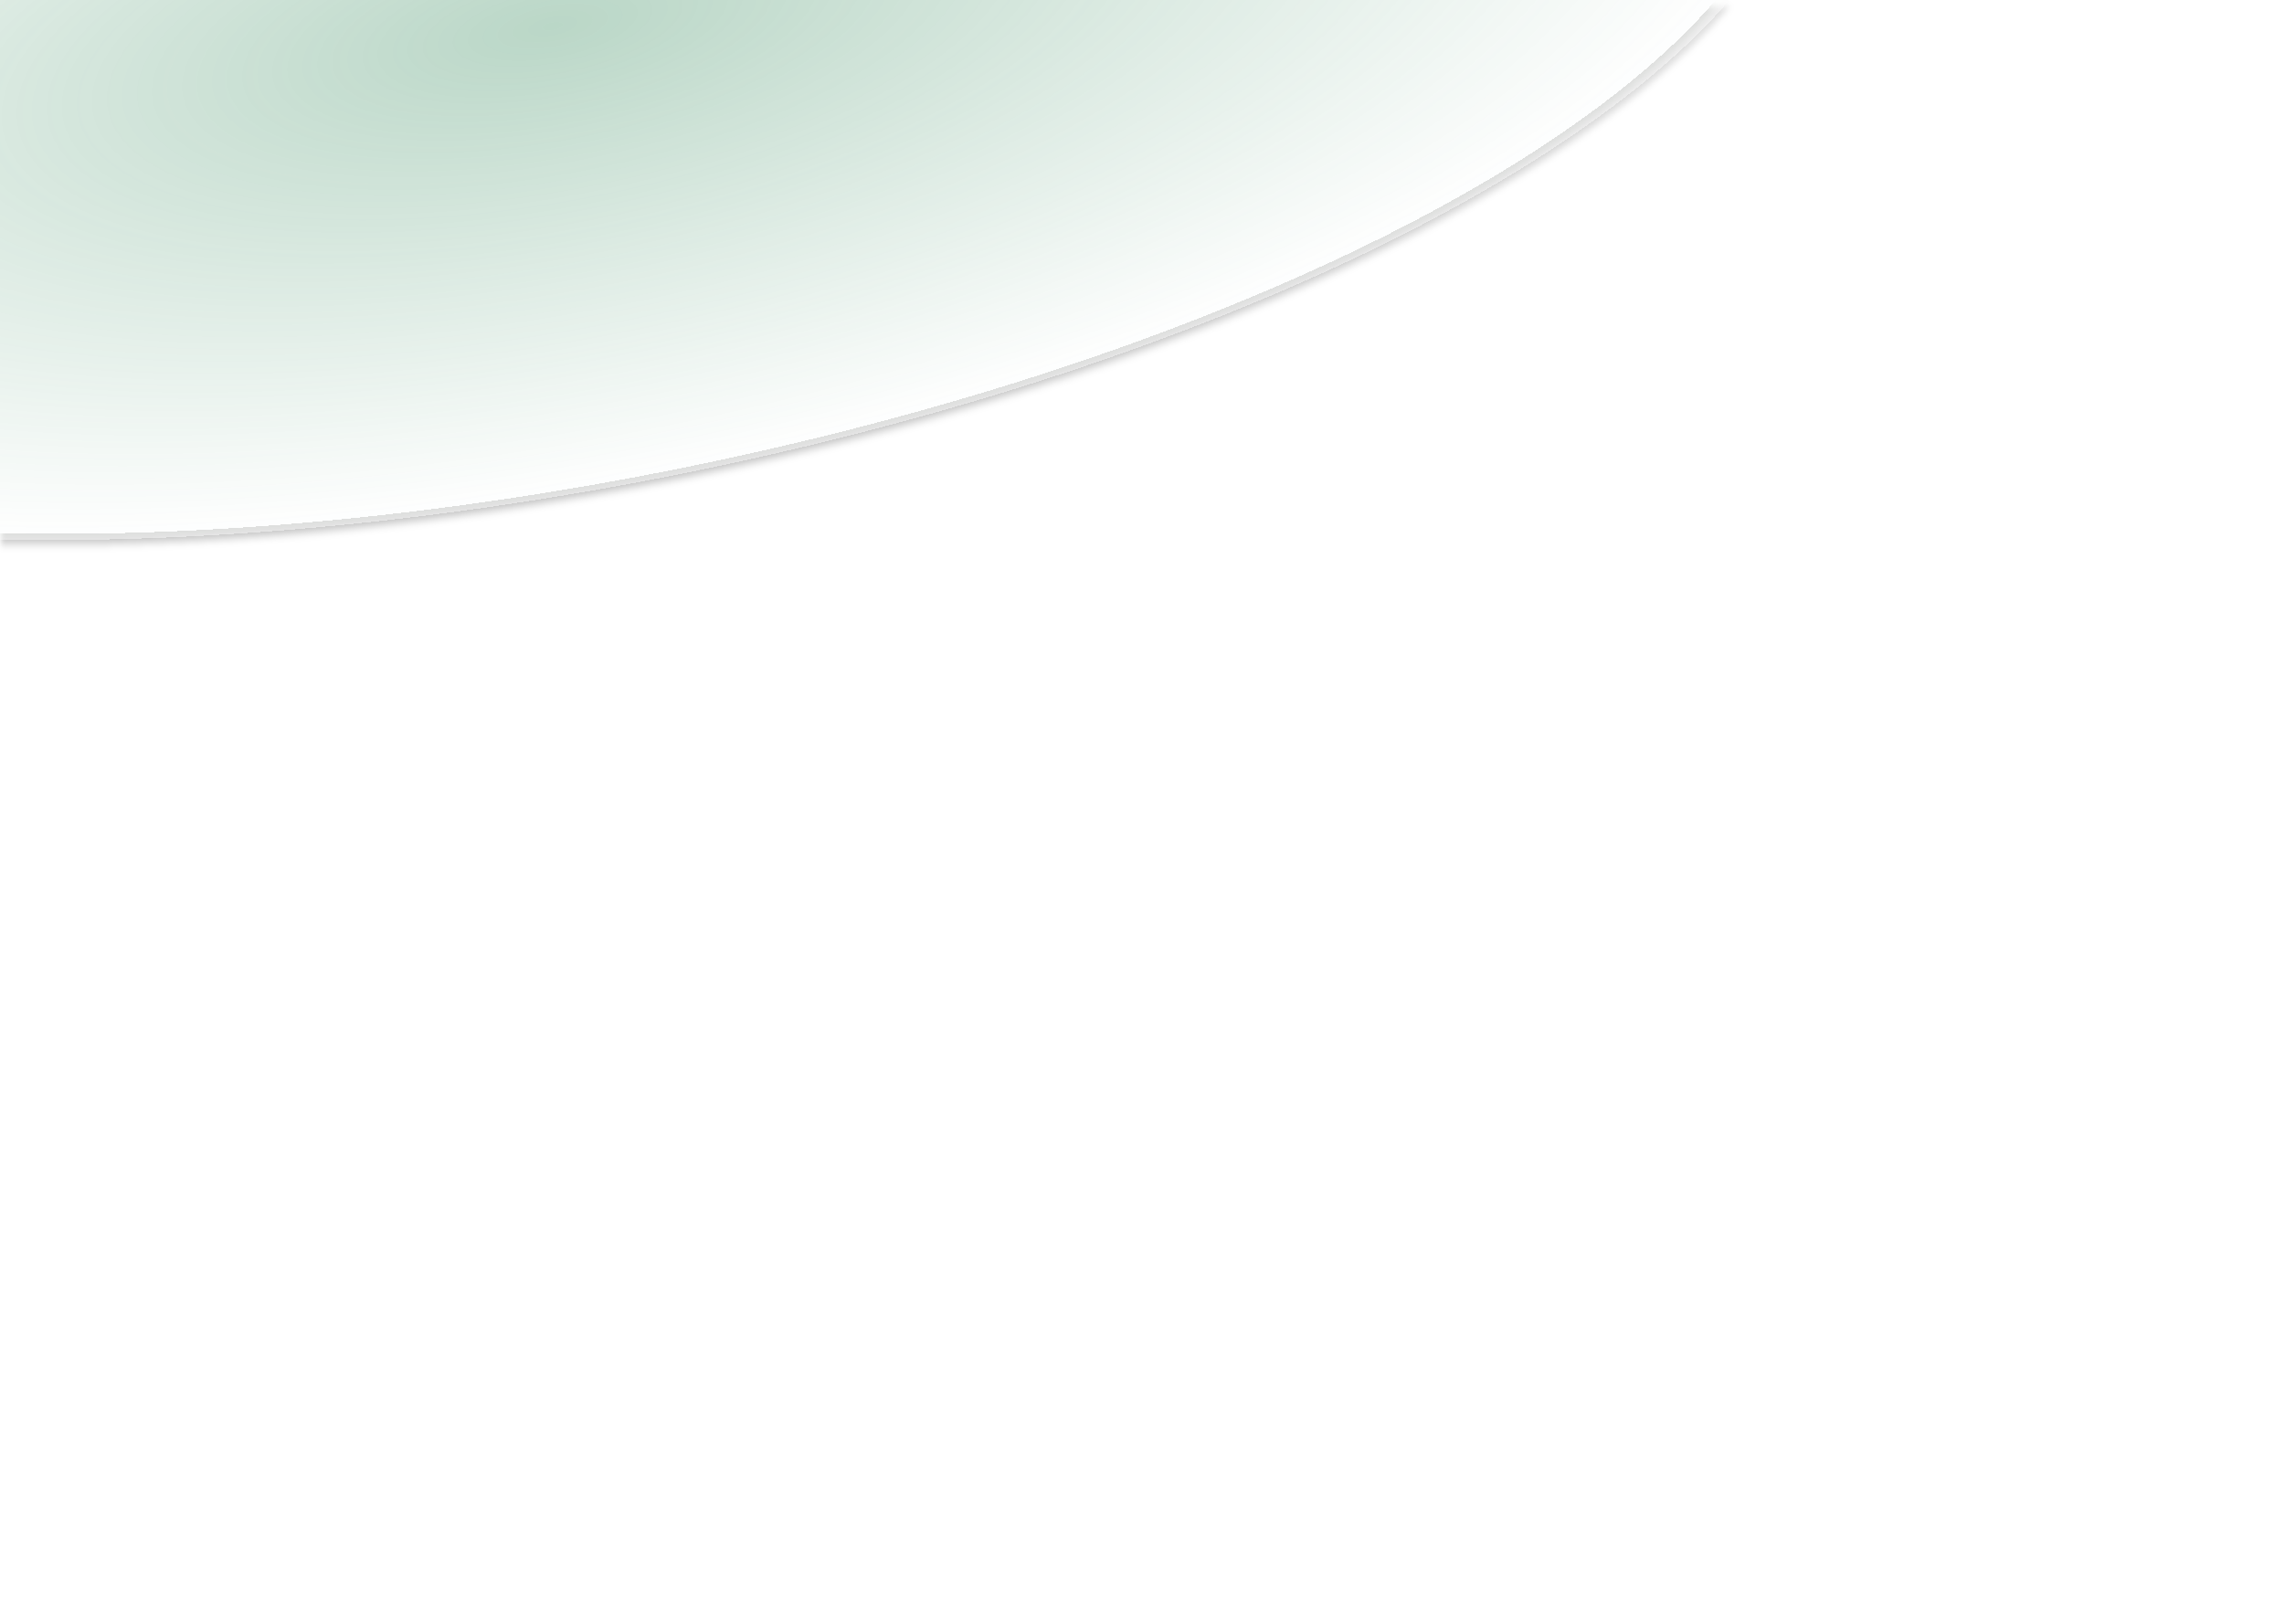
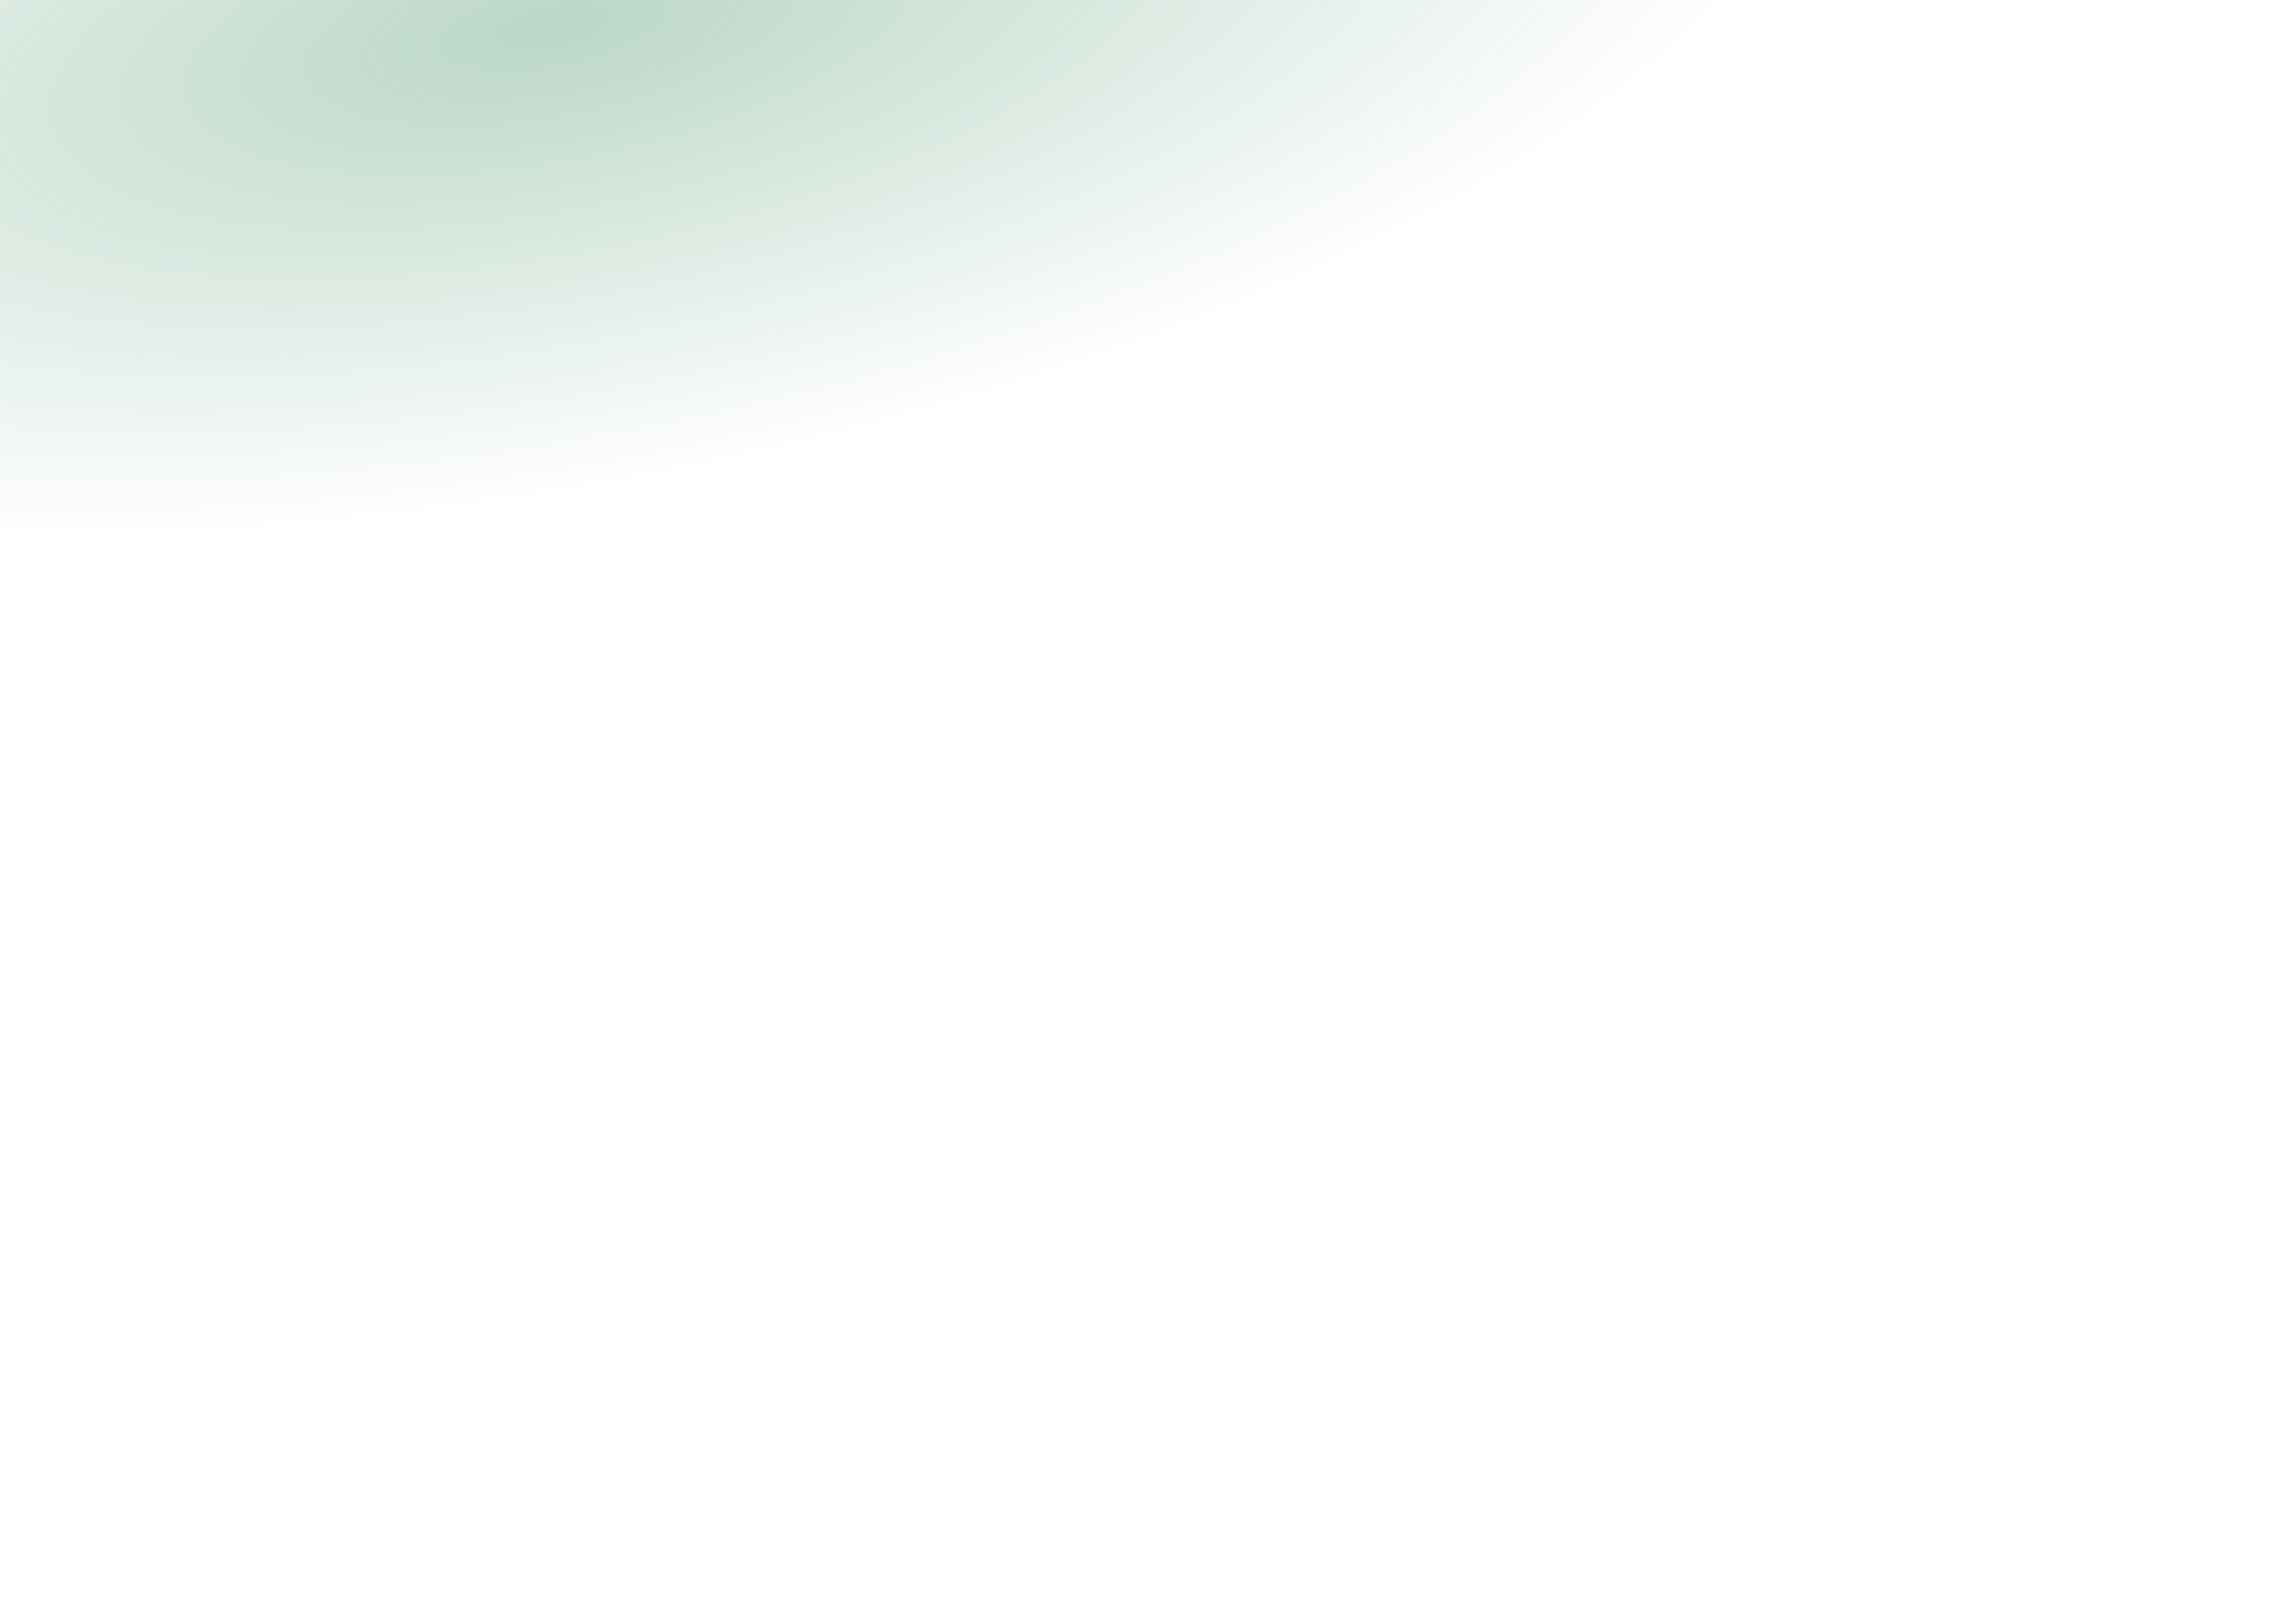
<svg xmlns="http://www.w3.org/2000/svg" width="1440" height="1024" viewBox="0 0 1440 1024" fill="none">
-   <g filter="url(#filter0_d_341_42)">
-     <rect width="1440" height="1024" fill="url(#paint0_radial_341_42)" fill-opacity="0.5" shape-rendering="crispEdges" />
-   </g>
+   <rect width="1440" height="1024" fill="url(#paint0_radial_341_42)" fill-opacity="0.5" />
  <defs>
-     <filter id="filter0_d_341_42" x="-4" y="0" width="1448" height="1032" filterUnits="userSpaceOnUse" color-interpolation-filters="sRGB">
-       <feFlood flood-opacity="0" result="BackgroundImageFix" />
-       <feColorMatrix in="SourceAlpha" type="matrix" values="0 0 0 0 0 0 0 0 0 0 0 0 0 0 0 0 0 0 127 0" result="hardAlpha" />
-       <feOffset dy="4" />
-       <feGaussianBlur stdDeviation="2" />
-       <feComposite in2="hardAlpha" operator="out" />
-       <feColorMatrix type="matrix" values="0 0 0 0 0 0 0 0 0 0 0 0 0 0 0 0 0 0 0.25 0" />
-       <feBlend mode="normal" in2="BackgroundImageFix" result="effect1_dropShadow_341_42" />
-       <feBlend mode="normal" in="SourceGraphic" in2="effect1_dropShadow_341_42" result="shape" />
-     </filter>
    <radialGradient id="paint0_radial_341_42" cx="0" cy="0" r="1" gradientUnits="userSpaceOnUse" gradientTransform="translate(365 14.5) rotate(78.7119) scale(1029.41 2830.62)">
      <stop stop-color="#2E8555" stop-opacity="0.66" />
      <stop offset="0.286" stop-color="#2E8555" stop-opacity="0" />
    </radialGradient>
  </defs>
</svg>
